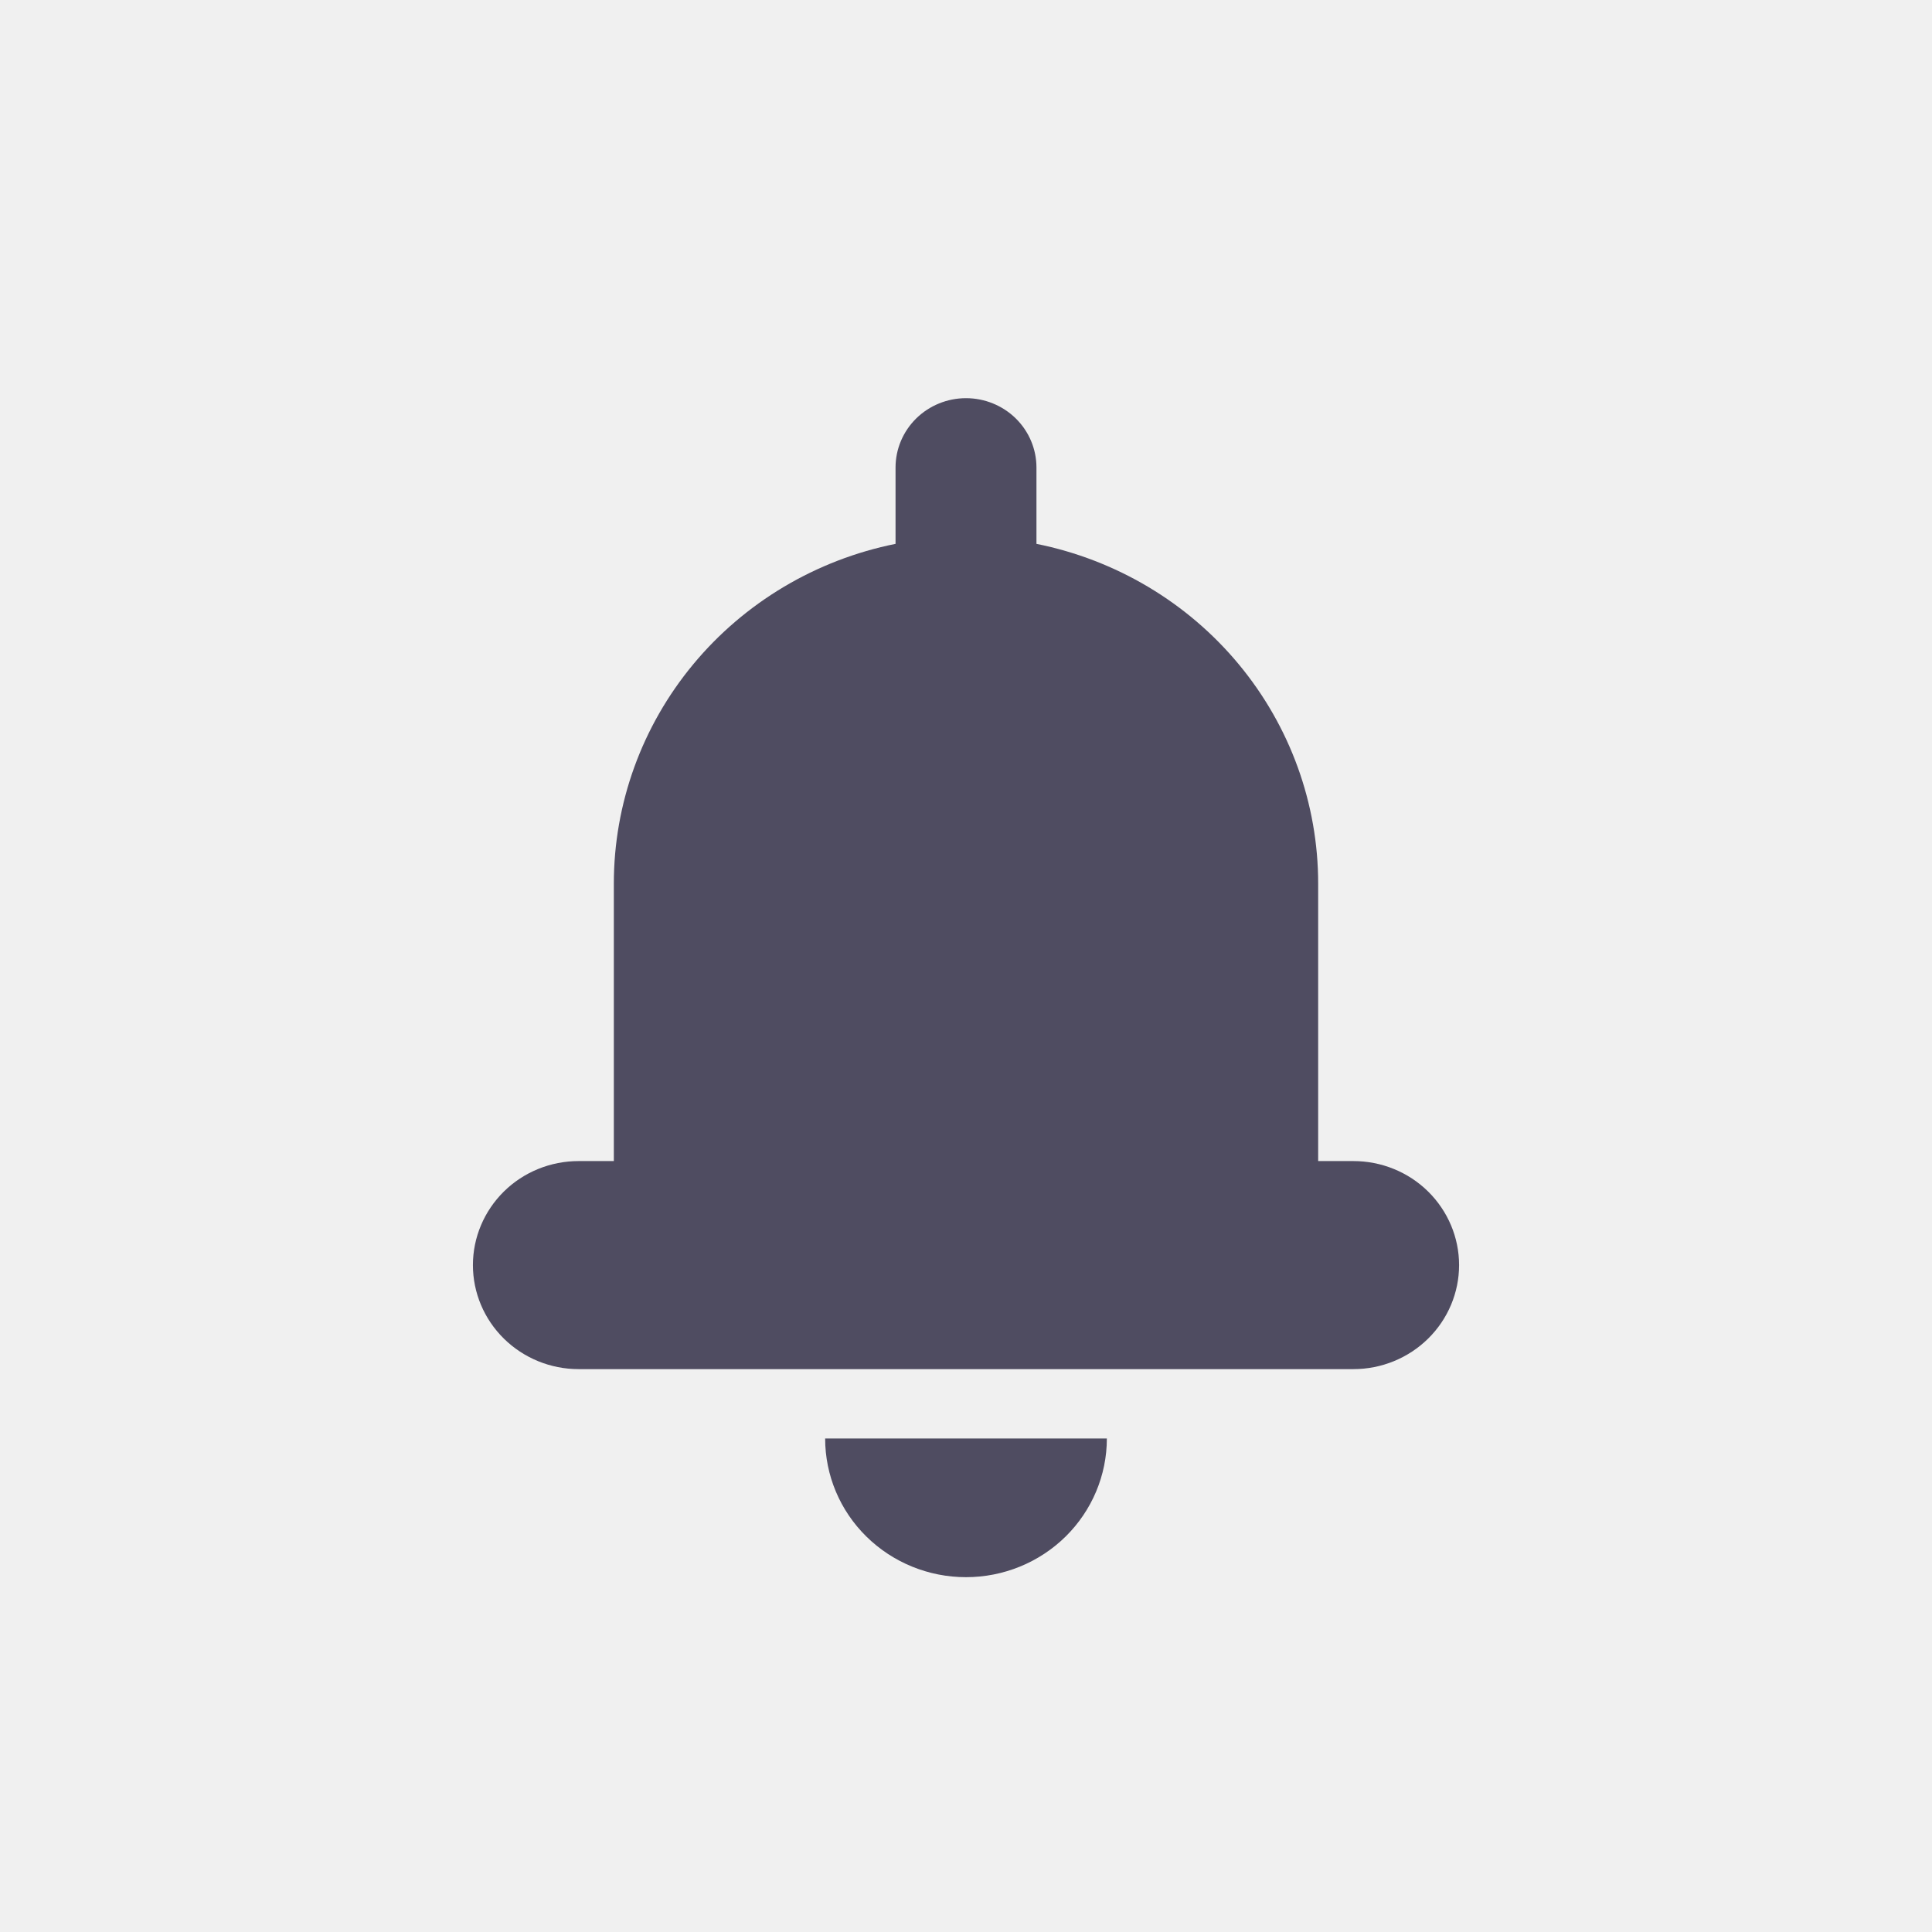
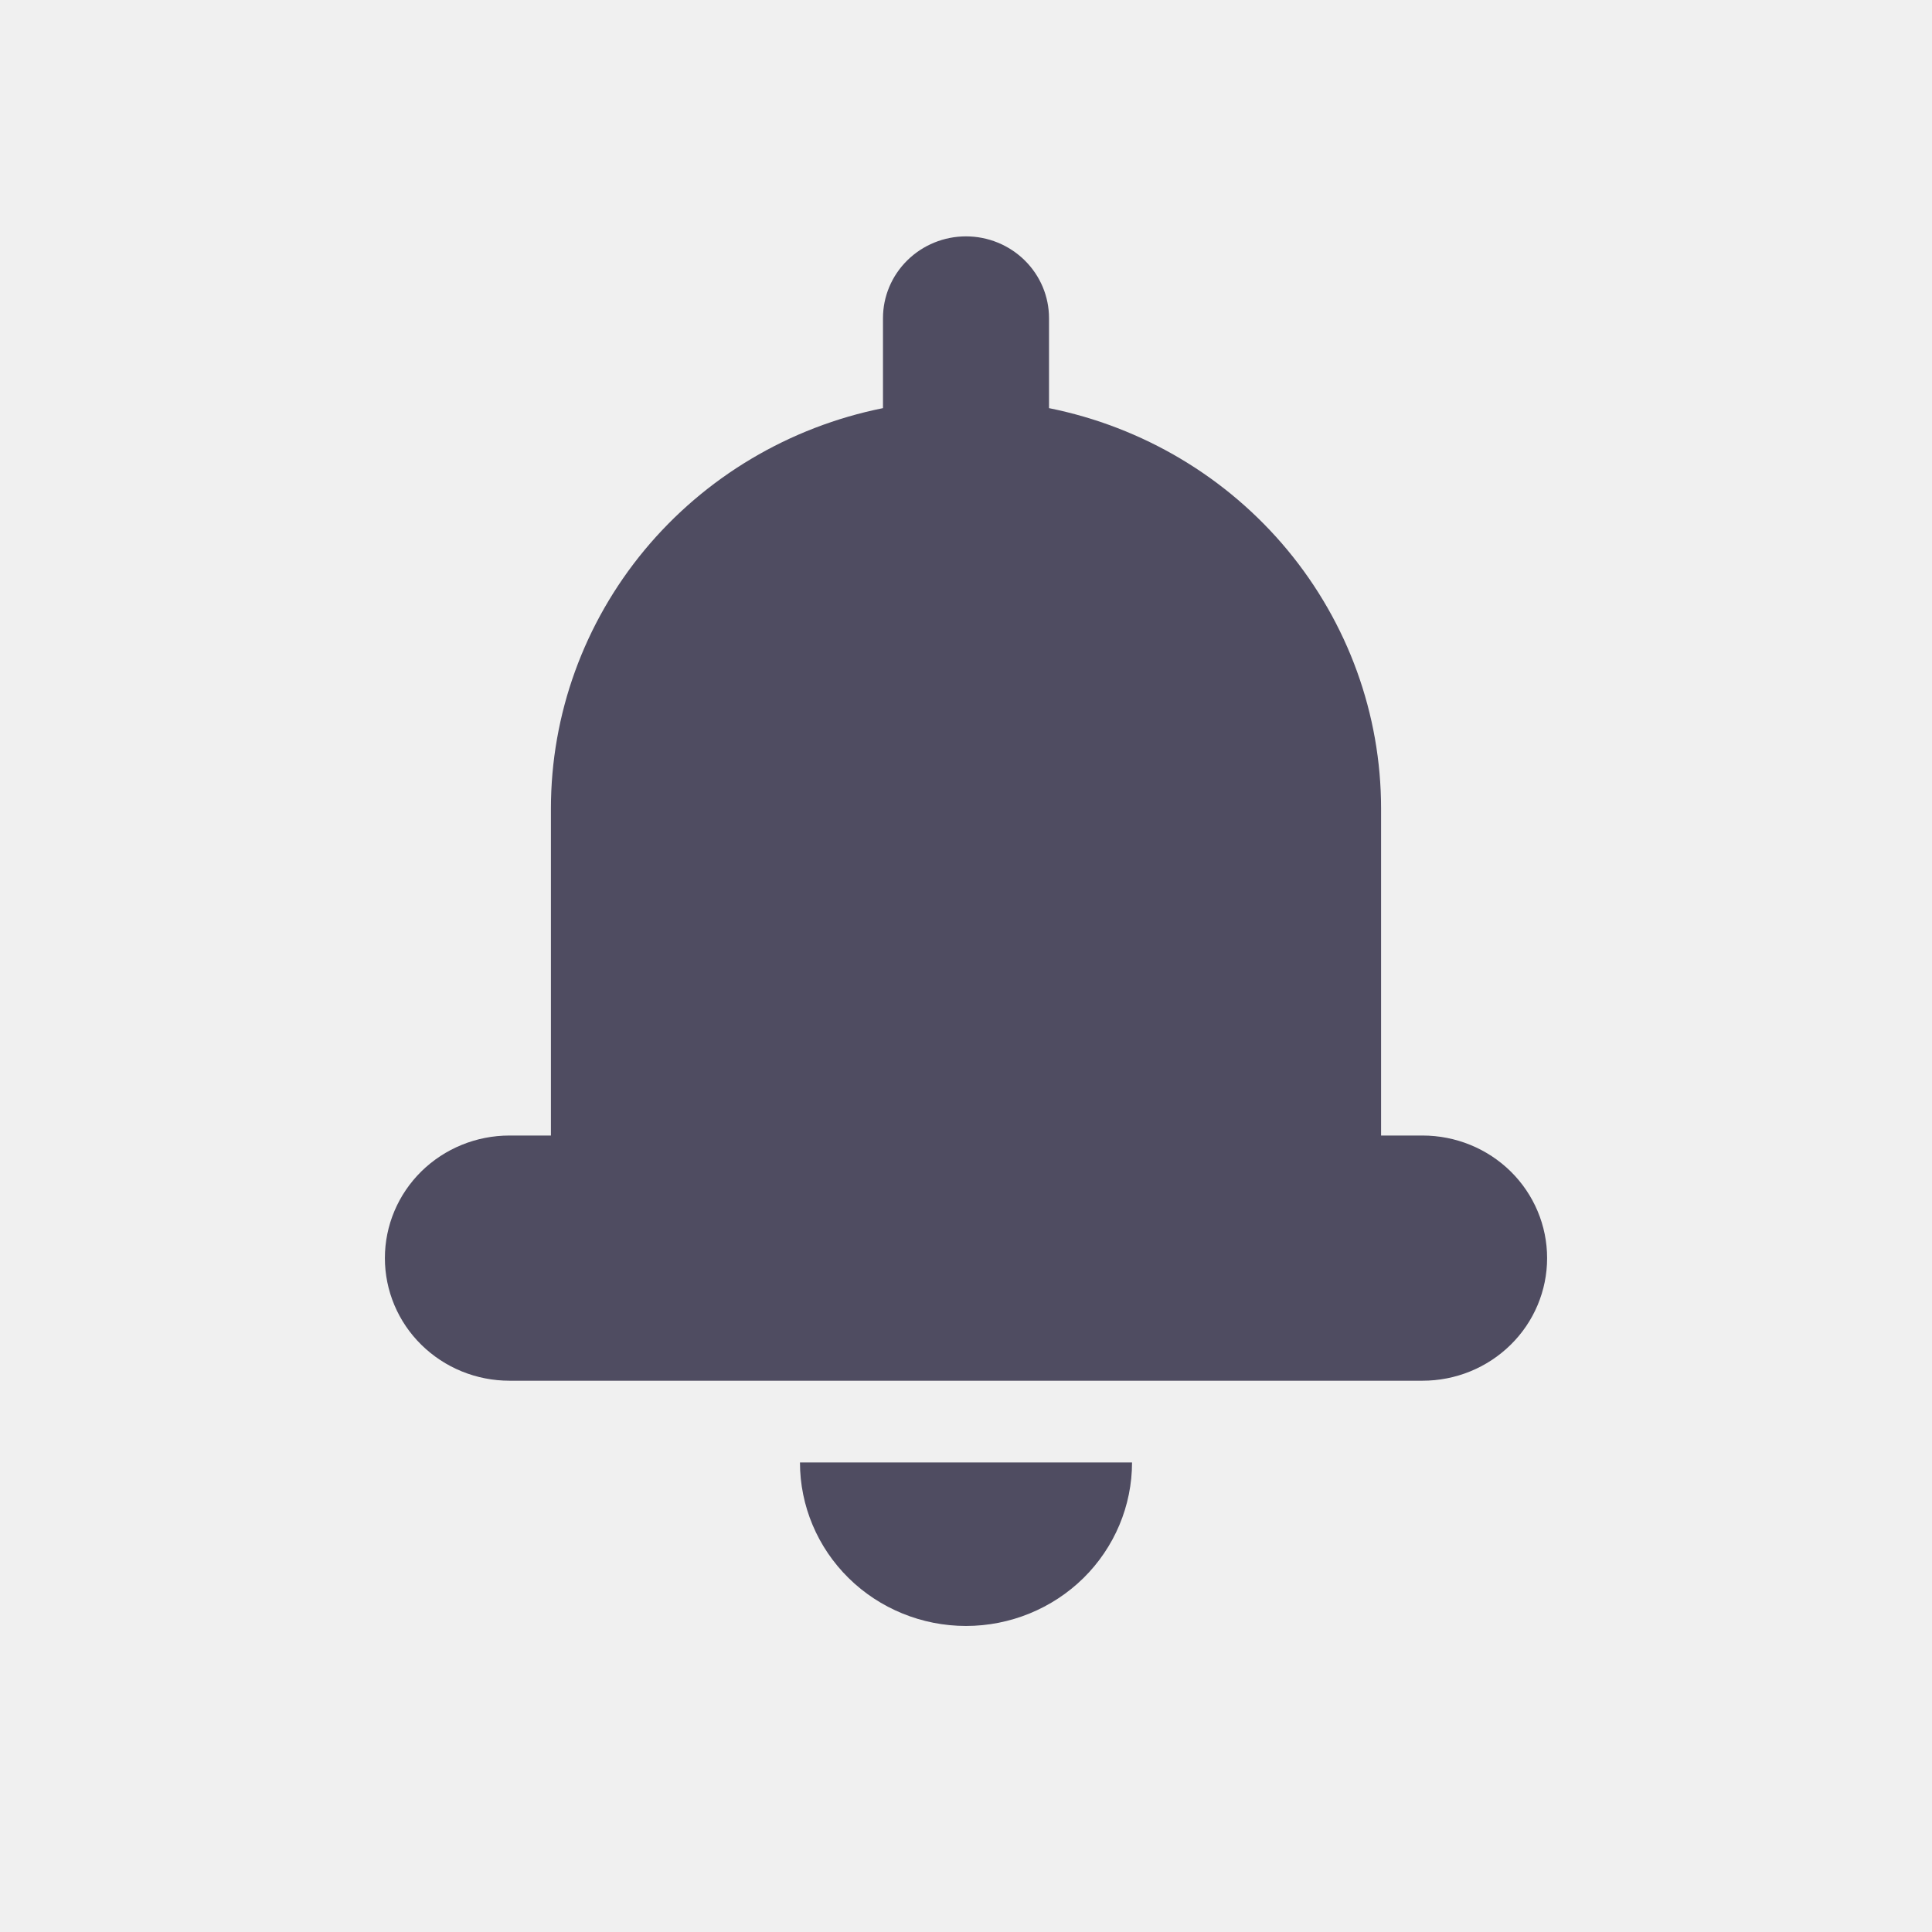
<svg xmlns="http://www.w3.org/2000/svg" width="32" height="32" viewBox="0 0 32 32" fill="none">
-   <g clip-path="url(#clip0)">
-     <g clip-path="url(#clip1)">
-       <path d="M13.667 23.826H18.333C18.333 24.435 18.087 25.019 17.65 25.45C17.212 25.881 16.619 26.123 16 26.123C15.381 26.123 14.788 25.881 14.35 25.45C13.912 25.019 13.667 24.435 13.667 23.826ZM24.167 20.954C24.167 21.411 23.982 21.849 23.654 22.172C23.326 22.495 22.881 22.677 22.417 22.677H9.583C9.119 22.677 8.674 22.495 8.346 22.172C8.018 21.849 7.833 21.411 7.833 20.954C7.833 20.497 8.018 20.059 8.346 19.735C8.674 19.412 9.119 19.231 9.583 19.231H10.167V14.636C10.167 13.312 10.631 12.029 11.482 11.003C12.332 9.978 13.516 9.273 14.833 9.008V7.744C14.833 7.439 14.956 7.147 15.175 6.931C15.394 6.716 15.691 6.595 16 6.595C16.309 6.595 16.606 6.716 16.825 6.931C17.044 7.147 17.167 7.439 17.167 7.744V9.008C18.484 9.273 19.668 9.978 20.518 11.003C21.369 12.029 21.833 13.312 21.833 14.636V19.231H22.417C22.881 19.231 23.326 19.412 23.654 19.735C23.982 20.059 24.167 20.497 24.167 20.954Z" fill="#4F4C61" />
+   <g clip-path="url(#clip0_4401_33)">
+     <g clip-path="url(#clip1_4401_33)">
+       <path d="M13.25 24.223H18.75C18.75 24.941 18.46 25.63 17.945 26.138C17.429 26.645 16.729 26.931 16 26.931C15.271 26.931 14.571 26.645 14.056 26.138C13.54 25.63 13.25 24.941 13.25 24.223ZM25.625 20.838C25.625 21.377 25.408 21.894 25.021 22.274C24.634 22.655 24.11 22.869 23.562 22.869H8.438C7.89 22.869 7.366 22.655 6.979 22.274C6.592 21.894 6.375 21.377 6.375 20.838C6.375 20.3 6.592 19.783 6.979 19.402C7.366 19.022 7.89 18.808 8.438 18.808H9.125V13.392C9.125 11.832 9.673 10.32 10.675 9.111C11.677 7.903 13.072 7.072 14.625 6.76V5.269C14.625 4.91 14.77 4.566 15.028 4.312C15.286 4.058 15.635 3.915 16 3.915C16.365 3.915 16.714 4.058 16.972 4.312C17.23 4.566 17.375 4.91 17.375 5.269V6.76C18.928 7.072 20.323 7.903 21.325 9.111C22.327 10.32 22.875 11.832 22.875 13.392V18.808H23.562C24.11 18.808 24.634 19.022 25.021 19.402C25.408 19.783 25.625 20.3 25.625 20.838Z" fill="#4F4C61" />
    </g>
  </g>
  <defs>
-     <clipPath id="clip0">
+     <clipPath id="clip0_4401_33">
      <rect width="32" height="32" fill="white" />
    </clipPath>
-     <clipPath id="clip1">
-       <rect width="28" height="34.462" fill="white" transform="translate(2 2)" />
+     <clipPath id="clip1_4401_33">
+       <rect width="33" height="33" fill="white" transform="translate(-0.5 -1.5)" />
    </clipPath>
  </defs>
</svg>
